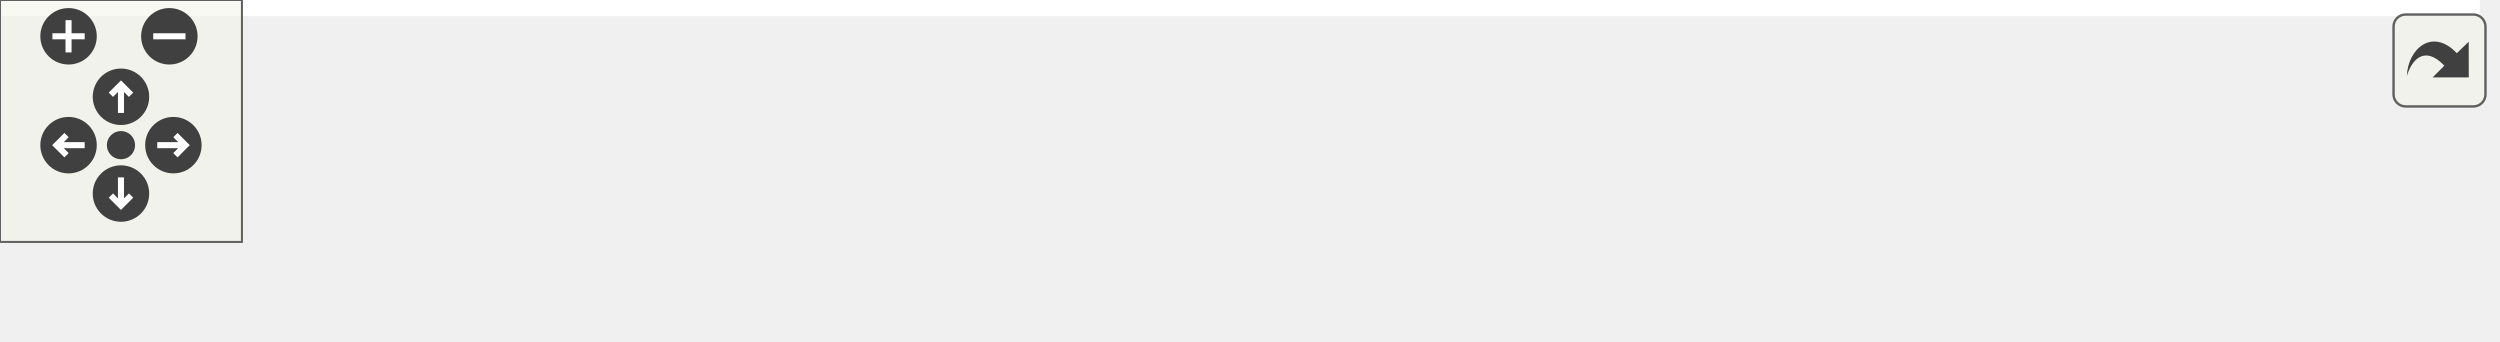
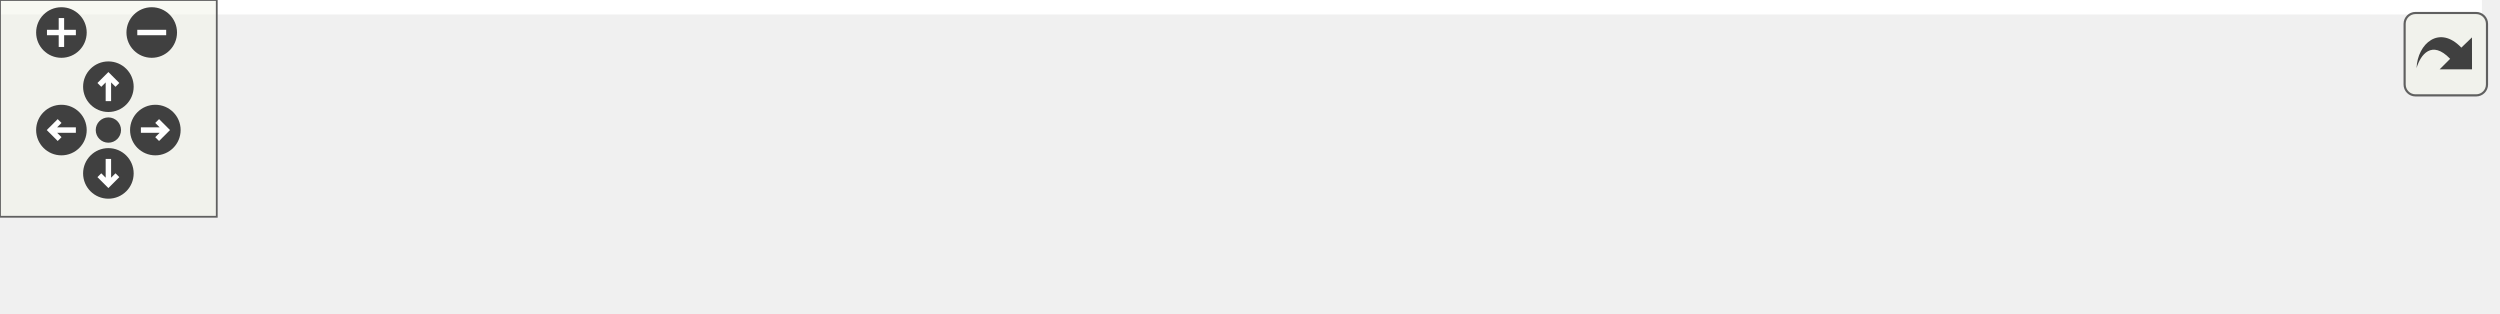
<svg xmlns="http://www.w3.org/2000/svg" xmlns:xlink="http://www.w3.org/1999/xlink" id="main" version="1.1" xml:space="preserve">
  <style type="text/css">
.edge:hover path { stroke: red; }
.edge:hover polygon { stroke: red; fill: red; }
</style>
  <defs>
    <circle id="rim" cx="0" cy="0" r="7" />
    <circle id="rim2" cx="0" cy="0" r="3.5" />
    <g id="zoomPlus">
      <use xlink:href="#rim" fill="#404040">
        <set attributeName="fill" to="#808080" begin="zoomplus.mouseover" end="zoomplus.mouseout" />
      </use>
      <path d="M-4,0h8M0,-4v8" fill="none" stroke="white" stroke-width="1.5" pointer-events="none" />
    </g>
    <g id="zoomMin">
      <use xlink:href="#rim" fill="#404040">
        <set attributeName="fill" to="#808080" begin="zoomminus.mouseover" end="zoomminus.mouseout" />
      </use>
      <path d="M-4,0h8" fill="none" stroke="white" stroke-width="1.5" pointer-events="none" />
    </g>
    <g id="dirArrow">
      <path fill="none" stroke="white" stroke-width="1.5" d="M0,-3.0v7 M-2.5,-0.5L0,-3.0L2.5,-0.5" />
    </g>
    <g id="resetDef">
      <use xlink:href="#rim2" fill="#404040">
        <set attributeName="fill" to="#808080" begin="reset.mouseover" end="reset.mouseout" />
      </use>
    </g>
  </defs>
  <svg id="graph" class="graph">
    <g id="viewport">
-       <polygon fill="white" stroke="transparent" points="-4,4 -4,-24 615,-24 615,4 -4,4" />
+       <polygon fill="white" stroke="transparent" points="-4,4 -4,-26 687,-26 687,4 -4,4" />
      <g id="node1" class="node">
        <g id="a_node1">
          <a xlink:title=" ">
-             <polygon fill="#bfbfbf" stroke="black" points="506,-0.5 506,-19.5 611,-19.5 611,-0.5 506,-0.5" />
-             <text text-anchor="middle" x="558.5" y="-7.5" font-family="Helvetica,sans-Serif" font-size="10.00">GuessWord::display</text>
+             <polygon fill="#bfbfbf" stroke="black" points="561,-0.5 561,-21.5 683,-21.5 683,-0.5 561,-0.5" />
+             <text text-anchor="middle" x="622" y="-7.9" font-family="Helvetica,sans-Serif" font-size="12.00">GuessWord::display</text>
          </a>
        </g>
      </g>
      <g id="node2" class="node">
        <g id="a_node2">
          <a xlink:href="class_game.html#a5e77f0c5ee41d17531e12de8211d8683" target="_top" xlink:title=" ">
-             <polygon fill="white" stroke="black" points="317,-0.5 317,-19.5 470,-19.5 470,-0.5 317,-0.5" />
-             <text text-anchor="middle" x="393.5" y="-7.5" font-family="Helvetica,sans-Serif" font-size="10.00">Game::checkAndDisplayGuess</text>
+             <polygon fill="white" stroke="black" points="346,-0.5 346,-21.5 525,-21.5 525,-0.5 346,-0.5" />
+             <text text-anchor="middle" x="435.5" y="-7.9" font-family="Helvetica,sans-Serif" font-size="12.00">Game::checkAndDisplayGuess</text>
          </a>
        </g>
      </g>
      <g id="edge1" class="edge">
-         <path fill="none" stroke="midnightblue" d="M495.86,-10C487.46,-10 478.76,-10 470.15,-10" />
-         <polygon fill="midnightblue" stroke="midnightblue" points="495.93,-13.5 505.93,-10 495.93,-6.5 495.93,-13.5" />
+         <path fill="none" stroke="midnightblue" d="M550.73,-11C542.32,-11 533.66,-11 525.03,-11" />
+         <polygon fill="midnightblue" stroke="midnightblue" points="550.84,-14.5 560.84,-11 550.84,-7.5 550.84,-14.5" />
      </g>
      <g id="node3" class="node">
        <g id="a_node3">
          <a xlink:href="class_game.html#a44e9cbf9c4f376e31a83ca6179f0ca38" target="_top" xlink:title=" ">
-             <polygon fill="white" stroke="black" points="177,-0.5 177,-19.5 281,-19.5 281,-0.5 177,-0.5" />
-             <text text-anchor="middle" x="229" y="-7.5" font-family="Helvetica,sans-Serif" font-size="10.00">Game::playerGuess</text>
+             <polygon fill="white" stroke="black" points="190,-0.5 190,-21.5 310,-21.5 310,-0.5 190,-0.5" />
+             <text text-anchor="middle" x="250" y="-7.9" font-family="Helvetica,sans-Serif" font-size="12.00">Game::playerGuess</text>
          </a>
        </g>
      </g>
      <g id="edge2" class="edge">
-         <path fill="none" stroke="midnightblue" d="M306.73,-10C298.03,-10 289.39,-10 281.23,-10" />
-         <polygon fill="midnightblue" stroke="midnightblue" points="306.96,-13.5 316.96,-10 306.96,-6.5 306.96,-13.5" />
+         <path fill="none" stroke="midnightblue" d="M335.69,-11C326.95,-11 318.29,-11 310.04,-11" />
+         <polygon fill="midnightblue" stroke="midnightblue" points="335.98,-14.5 345.97,-11 335.97,-7.5 335.98,-14.5" />
      </g>
      <g id="node4" class="node">
        <g id="a_node4">
          <a xlink:href="class_game.html#a50b01080d0d7c5bfc317801a360c84ac" target="_top" xlink:title=" ">
-             <polygon fill="white" stroke="black" points="74,-0.5 74,-19.5 141,-19.5 141,-0.5 74,-0.5" />
-             <text text-anchor="middle" x="107.5" y="-7.5" font-family="Helvetica,sans-Serif" font-size="10.00">Game::play</text>
+             <polygon fill="white" stroke="black" points="78,-0.5 78,-21.5 154,-21.5 154,-0.5 78,-0.5" />
+             <text text-anchor="middle" x="116" y="-7.9" font-family="Helvetica,sans-Serif" font-size="12.00">Game::play</text>
          </a>
        </g>
      </g>
      <g id="edge3" class="edge">
-         <path fill="none" stroke="midnightblue" d="M166.92,-10C157.98,-10 149.09,-10 141.04,-10" />
-         <polygon fill="midnightblue" stroke="midnightblue" points="166.97,-13.5 176.97,-10 166.97,-6.5 166.97,-13.5" />
+         <path fill="none" stroke="midnightblue" d="M179.89,-11C170.98,-11 162.14,-11 154.03,-11" />
+         <polygon fill="midnightblue" stroke="midnightblue" points="179.95,-14.5 189.95,-11 179.95,-7.5 179.95,-14.5" />
      </g>
      <g id="node5" class="node">
        <g id="a_node5">
          <a xlink:href="_wordle_o_o_8cpp.html#ae66f6b31b5ad750f1fe042a706a4e3d4" target="_top" xlink:title=" ">
-             <polygon fill="white" stroke="black" points="0,-0.5 0,-19.5 38,-19.5 38,-0.5 0,-0.5" />
-             <text text-anchor="middle" x="19" y="-7.5" font-family="Helvetica,sans-Serif" font-size="10.00">main</text>
+             <polygon fill="white" stroke="black" points="0,-0.5 0,-21.5 42,-21.5 42,-0.5 0,-0.5" />
+             <text text-anchor="middle" x="21" y="-7.9" font-family="Helvetica,sans-Serif" font-size="12.00">main</text>
          </a>
        </g>
      </g>
      <g id="edge4" class="edge">
-         <path fill="none" stroke="midnightblue" d="M63.73,-10C54.73,-10 45.7,-10 38.2,-10" />
-         <polygon fill="midnightblue" stroke="midnightblue" points="63.8,-13.5 73.8,-10 63.8,-6.5 63.8,-13.5" />
+         <path fill="none" stroke="midnightblue" d="M67.79,-11C58.71,-11 49.68,-11 42.06,-11" />
+         <polygon fill="midnightblue" stroke="midnightblue" points="67.98,-14.5 77.98,-11 67.98,-7.5 67.98,-14.5" />
      </g>
    </g>
  </svg>
  <g id="navigator" transform="translate(0 0)" fill="#404254">
    <rect fill="#f2f5e9" fill-opacity="0.5" stroke="#606060" stroke-width=".5" x="0" y="0" width="60" height="60" />
    <use id="zoomplus" xlink:href="#zoomPlus" x="17" y="9" />
    <use id="zoomminus" xlink:href="#zoomMin" x="42" y="9" />
    <use id="reset" xlink:href="#resetDef" x="30" y="36" />
    <g id="arrowUp" xlink:href="#dirArrow" transform="translate(30 24)">
      <use xlink:href="#rim" fill="#404040">
        <set attributeName="fill" to="#808080" begin="arrowUp.mouseover" end="arrowUp.mouseout" />
      </use>
      <path fill="none" stroke="white" stroke-width="1.5" d="M0,-3.0v7 M-2.5,-0.5L0,-3.0L2.5,-0.5" />
    </g>
    <g id="arrowRight" xlink:href="#dirArrow" transform="rotate(90) translate(36 -43)">
      <use xlink:href="#rim" fill="#404040">
        <set attributeName="fill" to="#808080" begin="arrowRight.mouseover" end="arrowRight.mouseout" />
      </use>
      <path fill="none" stroke="white" stroke-width="1.5" d="M0,-3.0v7 M-2.5,-0.5L0,-3.0L2.5,-0.5" />
    </g>
    <g id="arrowDown" xlink:href="#dirArrow" transform="rotate(180) translate(-30 -48)">
      <use xlink:href="#rim" fill="#404040">
        <set attributeName="fill" to="#808080" begin="arrowDown.mouseover" end="arrowDown.mouseout" />
      </use>
      <path fill="none" stroke="white" stroke-width="1.5" d="M0,-3.0v7 M-2.5,-0.5L0,-3.0L2.5,-0.5" />
    </g>
    <g id="arrowLeft" xlink:href="#dirArrow" transform="rotate(270) translate(-36 17)">
      <use xlink:href="#rim" fill="#404040">
        <set attributeName="fill" to="#808080" begin="arrowLeft.mouseover" end="arrowLeft.mouseout" />
      </use>
      <path fill="none" stroke="white" stroke-width="1.5" d="M0,-3.0v7 M-2.5,-0.5L0,-3.0L2.5,-0.5" />
    </g>
  </g>
  <svg viewBox="0 0 15 15" width="100%" height="30px" preserveAspectRatio="xMaxYMin meet">
    <g id="arrow_out" transform="scale(0.3 0.3)">
      <a xlink:href="class_guess_word_a0b8dc3f491b390b645b6c3edd15b355e_icgraph_org.svg" target="_base">
        <rect id="button" ry="5" rx="5" y="6" x="6" height="38" width="38" fill="#f2f5e9" fill-opacity="0.5" stroke="#606060" stroke-width="1.0" />
        <path id="arrow" d="M 11.5,31.437 C 11.94,20.098 22.043,11.323 32.159,21.979 L 37.069,17.246 C 37.069,17.246 37.088,32 37.088,32 L 22.16,31.978 C 22.16,31.978 26.998,27.14 26.998,27.14 C 18.529,18.264 13.292,25.23 11.5,31.437 z" style="fill:#404040;" />
      </a>
    </g>
  </svg>
</svg>
